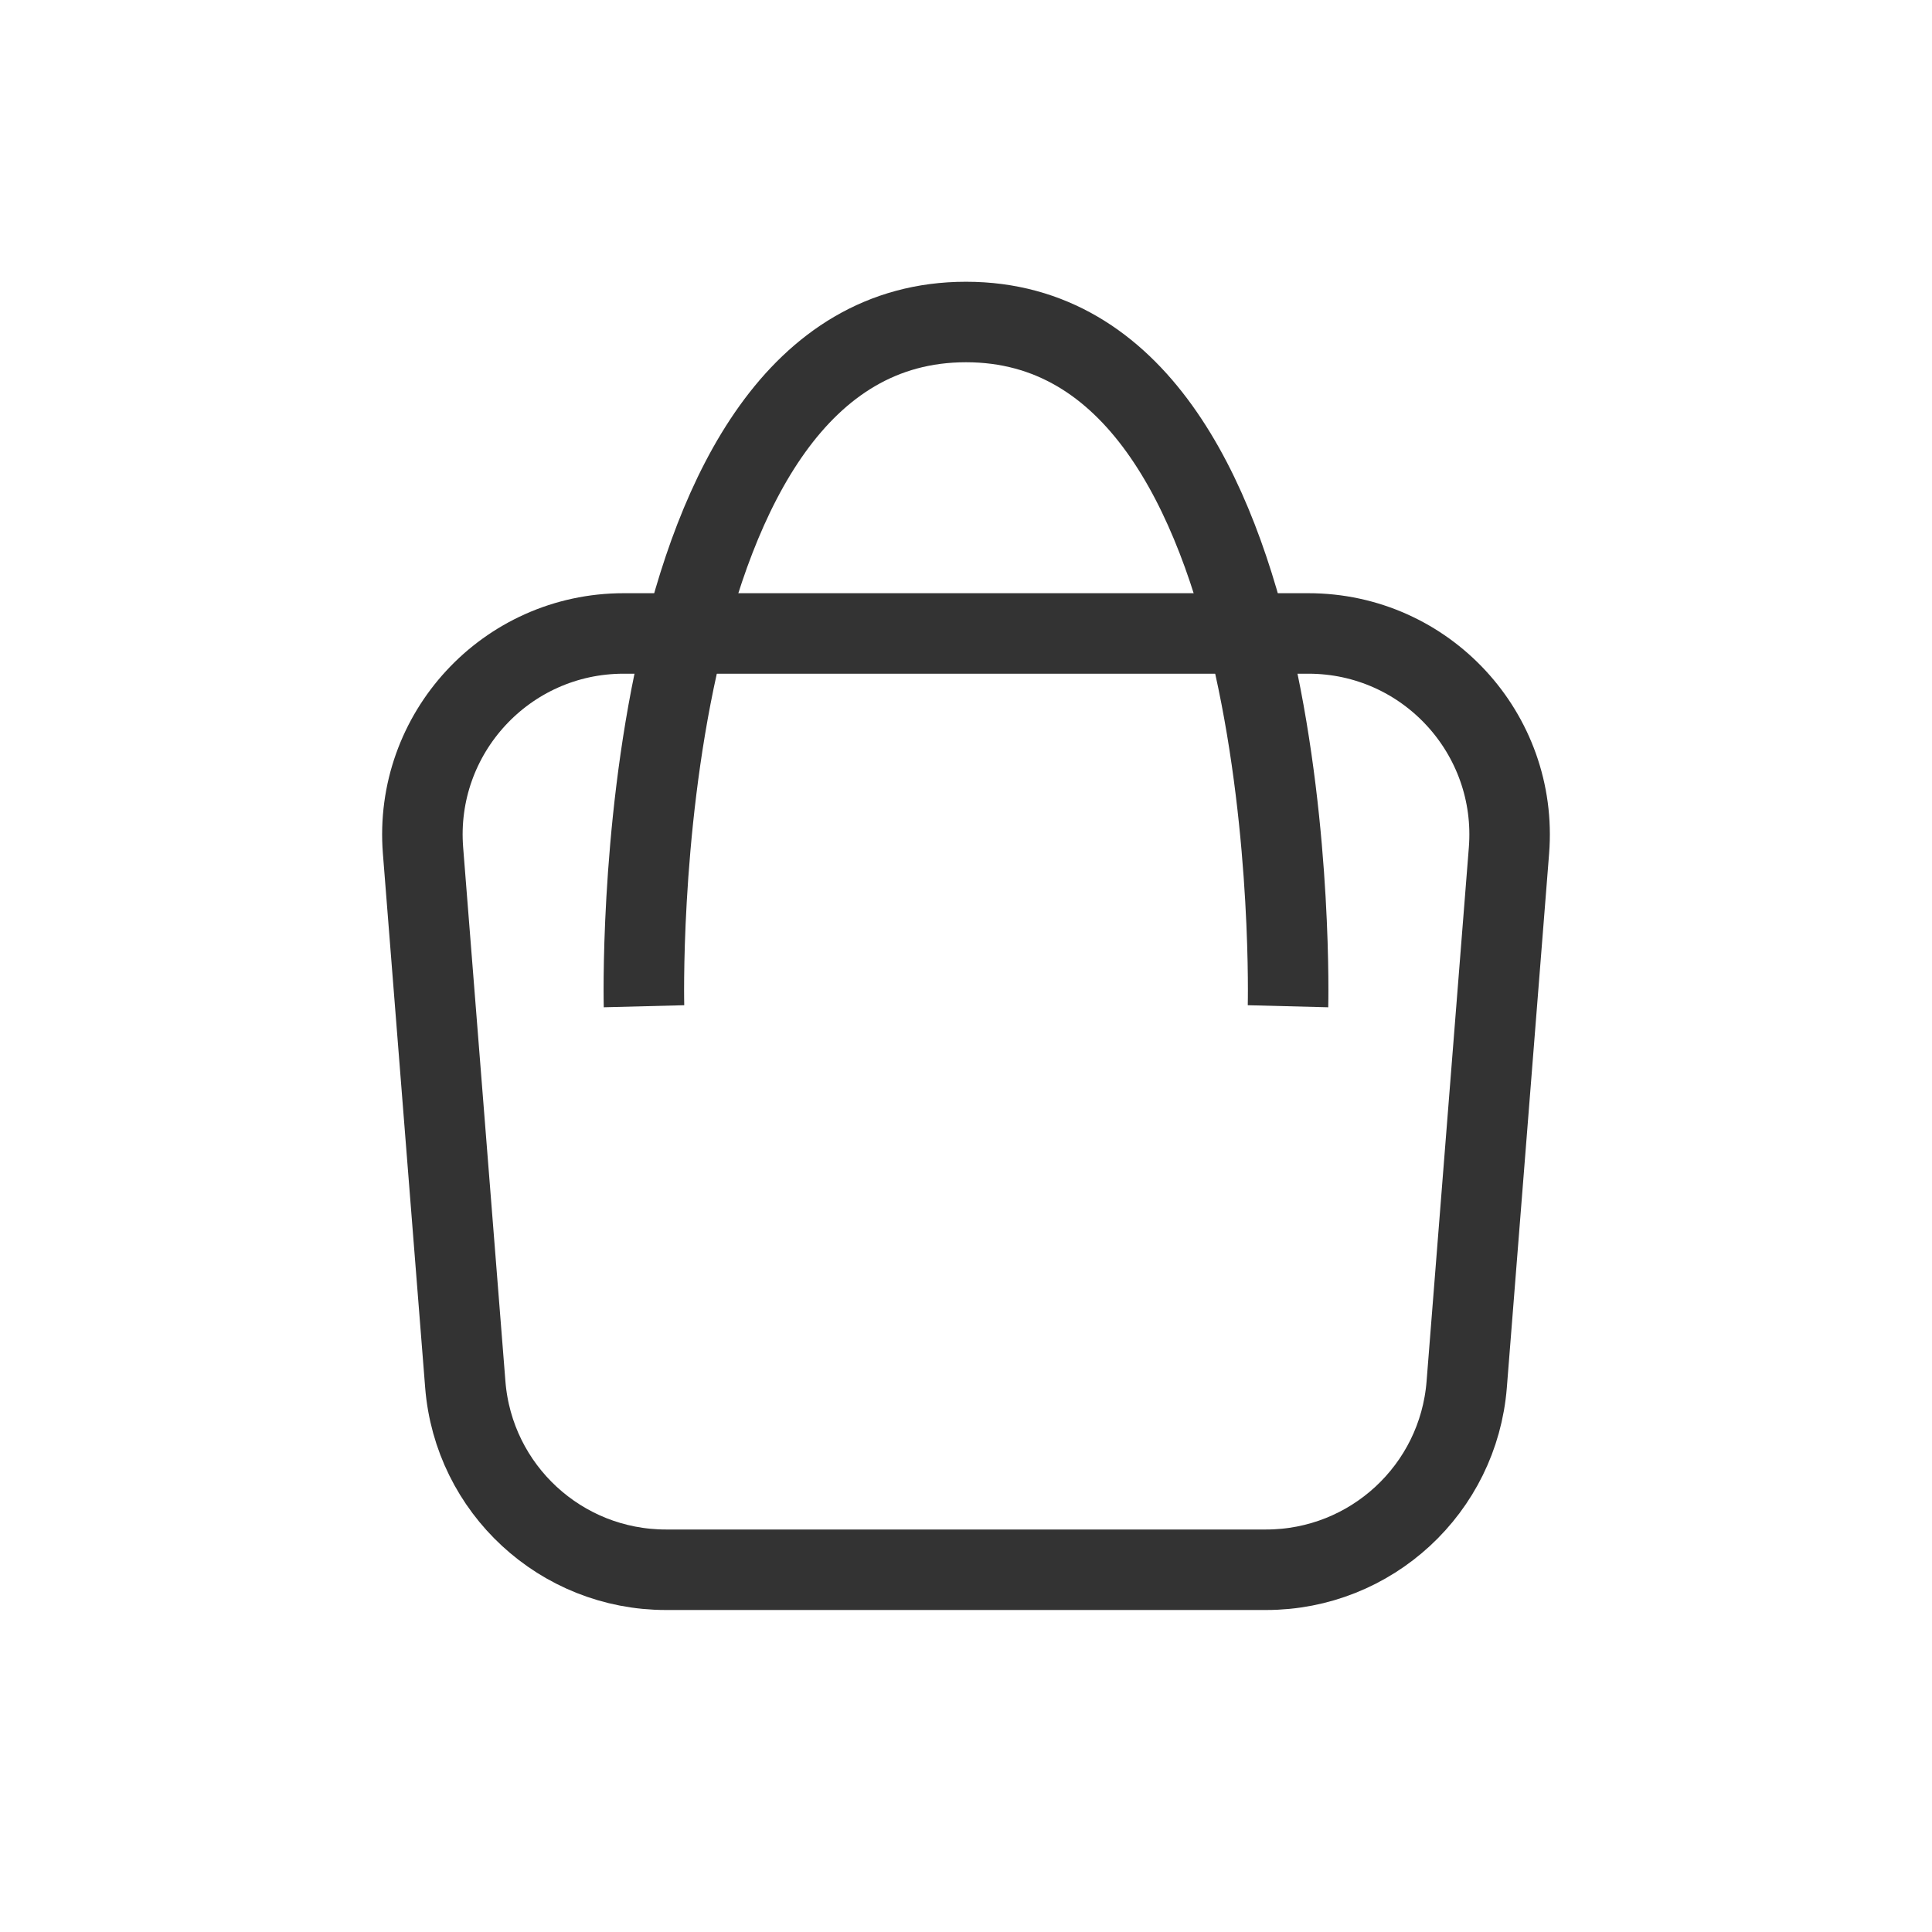
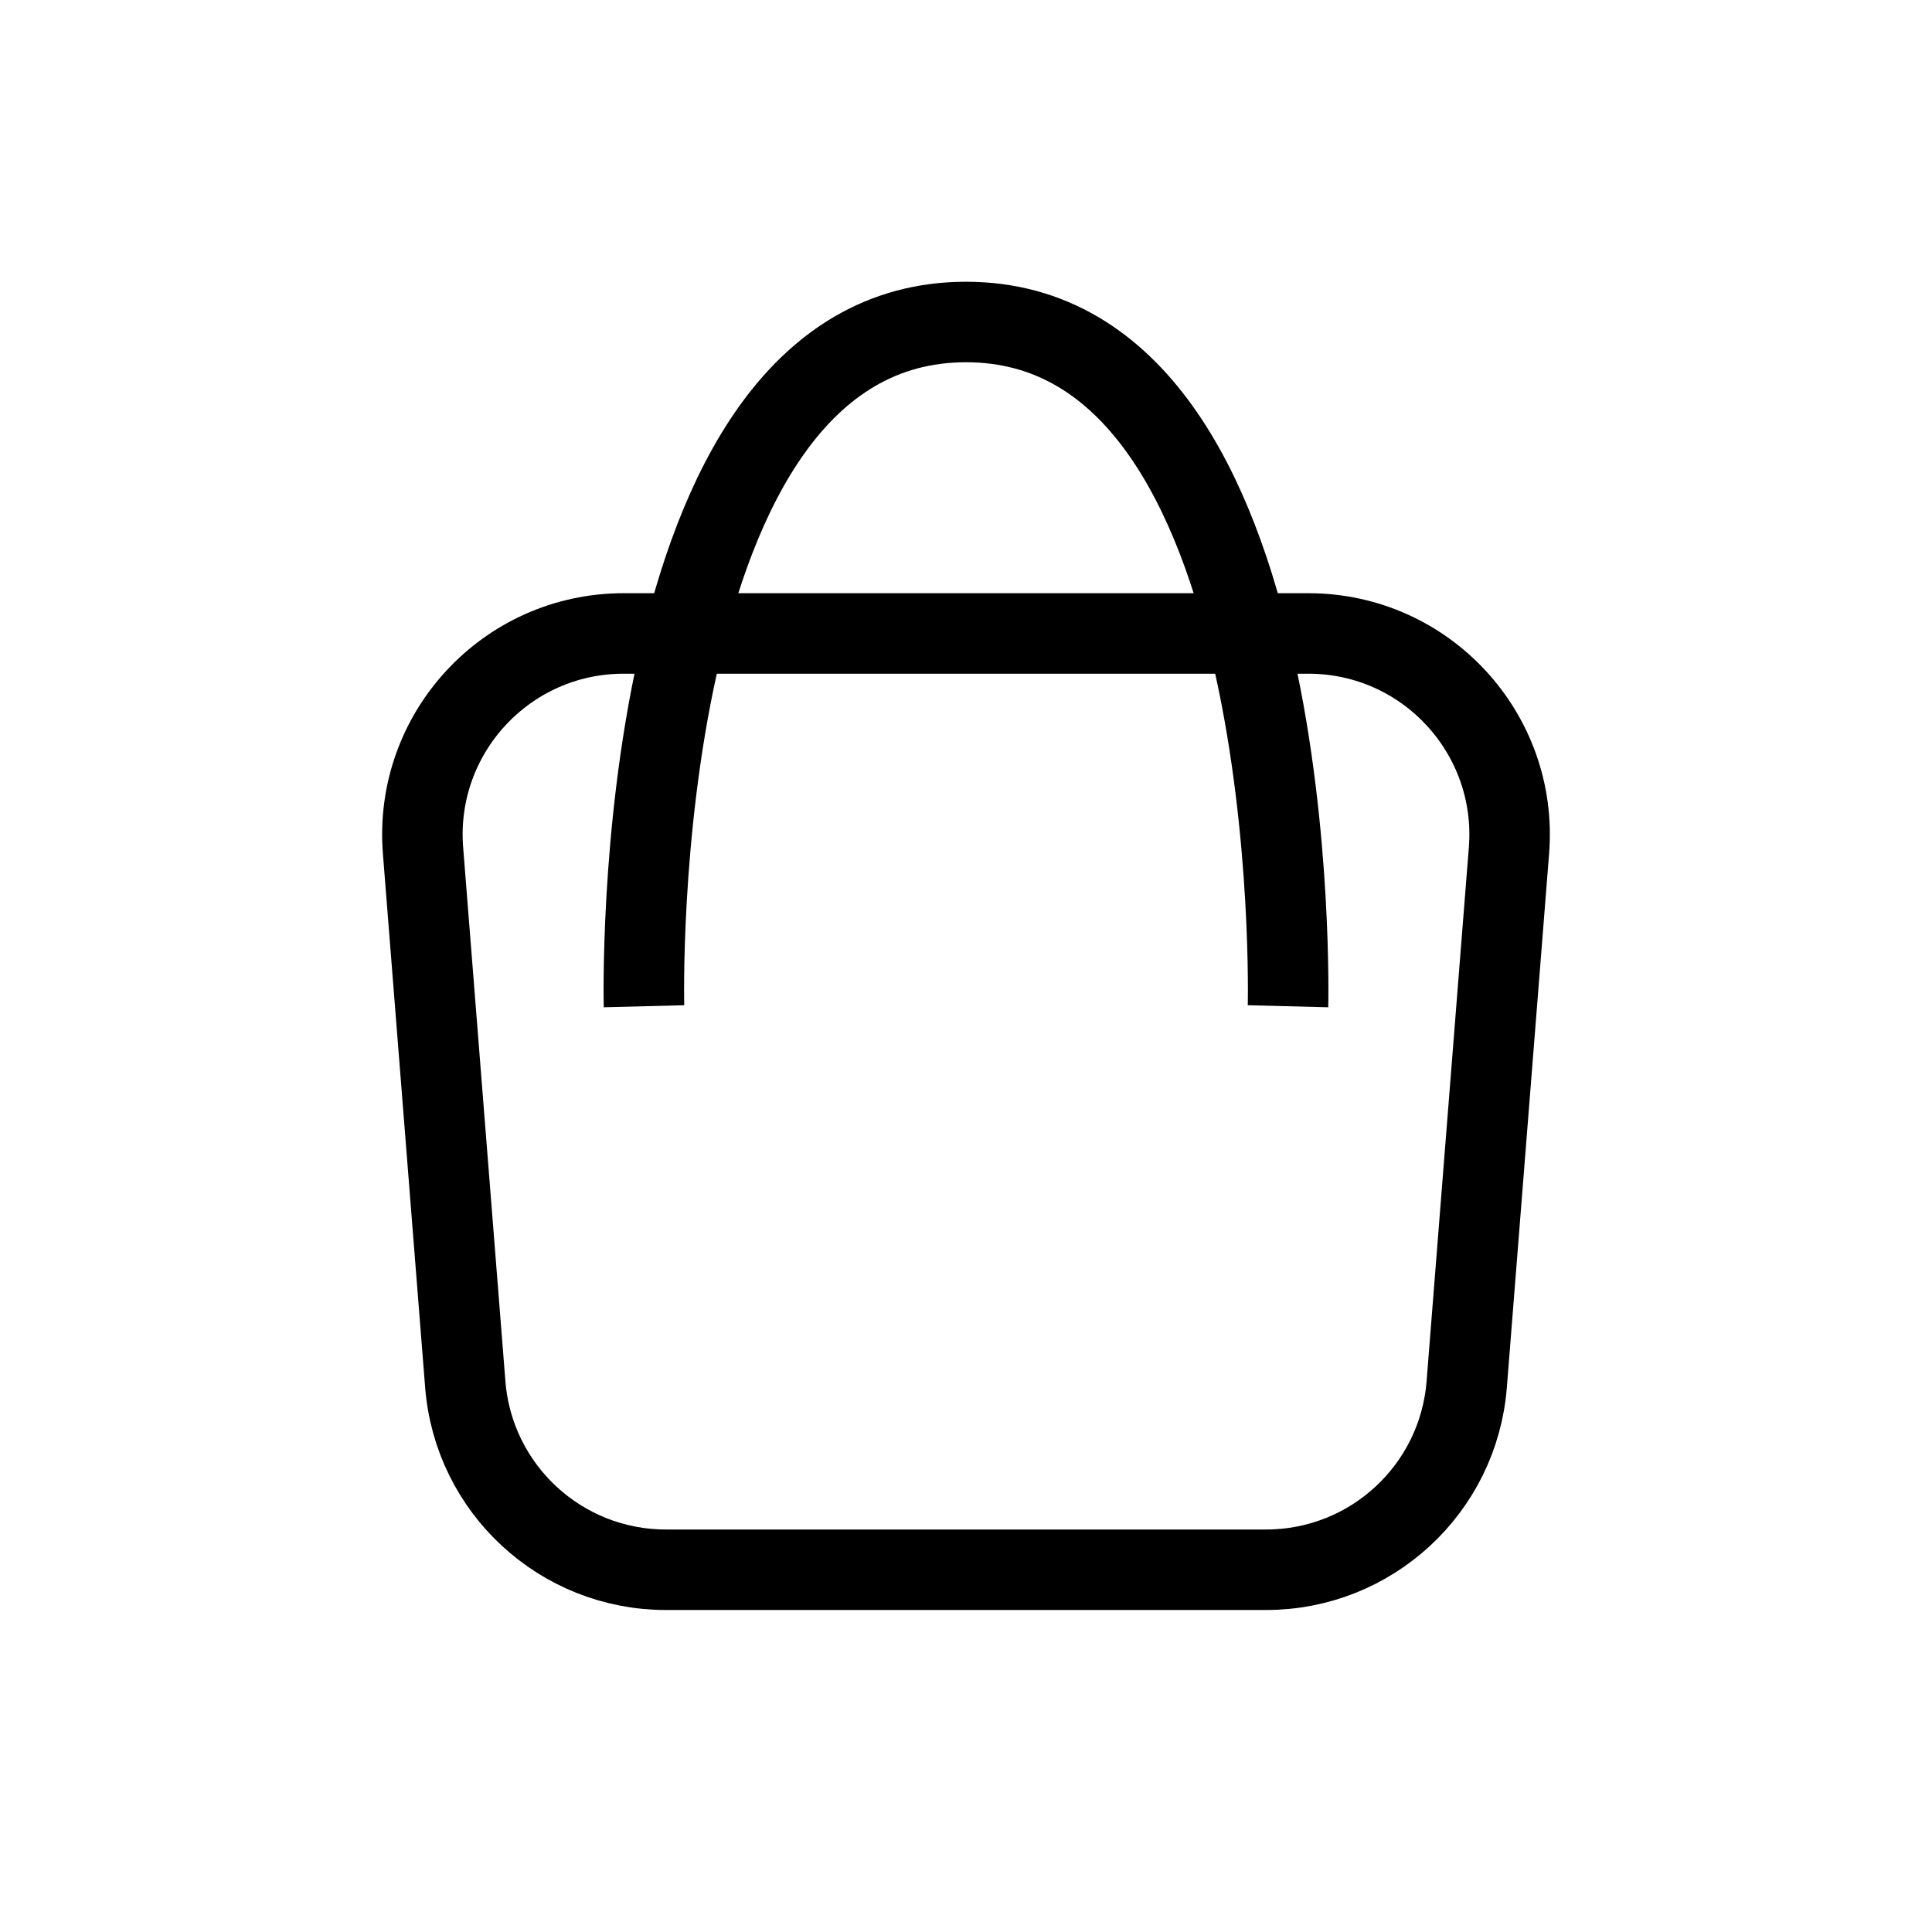
<svg xmlns="http://www.w3.org/2000/svg" width="24" height="24" viewBox="0 0 24 24" fill="none">
-   <path d="M5.255 10.566C5.14 9.112 6.288 7.869 7.747 7.869H16.253C17.712 7.869 18.86 9.112 18.745 10.566L18.22 17.198C18.117 18.498 17.032 19.5 15.728 19.5H8.272C6.968 19.5 5.883 18.498 5.78 17.198L5.255 10.566Z" stroke="#333333" fill="none" />
-   <path d="M8 12.5C8 12.5 7.783 4 12 4C16.217 4 16 12.5 16 12.5" stroke="#333333" fill="none" />
+   <path d="M5.255 10.566C5.14 9.112 6.288 7.869 7.747 7.869H16.253C17.712 7.869 18.86 9.112 18.745 10.566L18.22 17.198C18.117 18.498 17.032 19.5 15.728 19.5H8.272C6.968 19.5 5.883 18.498 5.78 17.198L5.255 10.566Z" stroke="currentColor" fill="none" />
+   <path d="M8 12.5C8 12.5 7.783 4 12 4C16.217 4 16 12.5 16 12.5" stroke="currentColor" fill="none" />
</svg>
